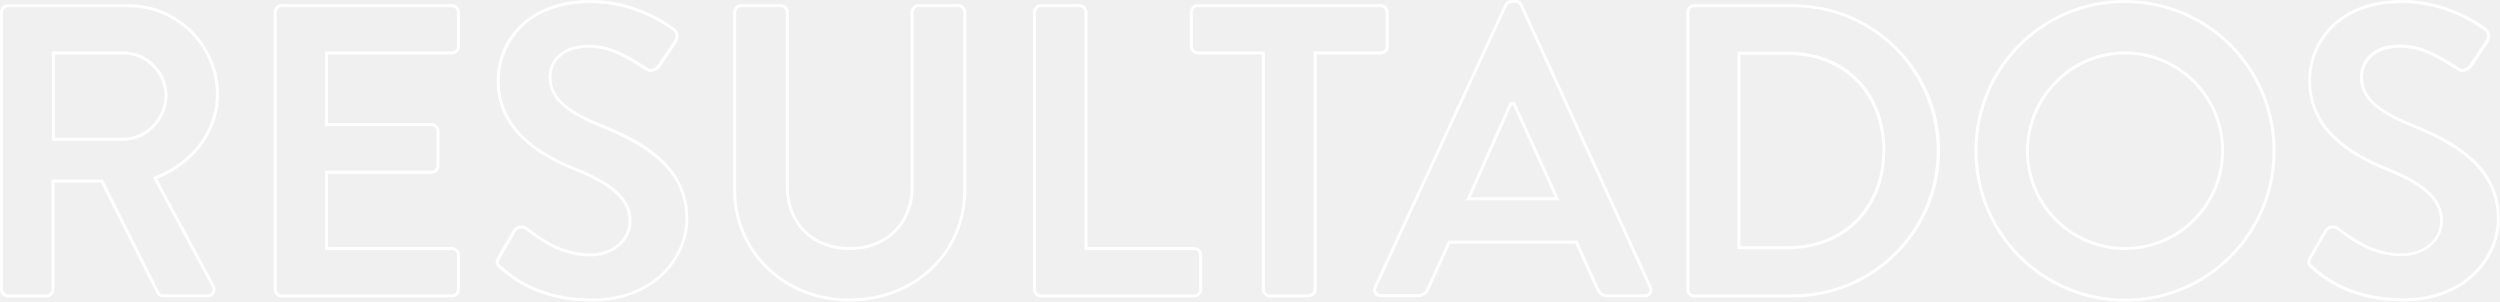
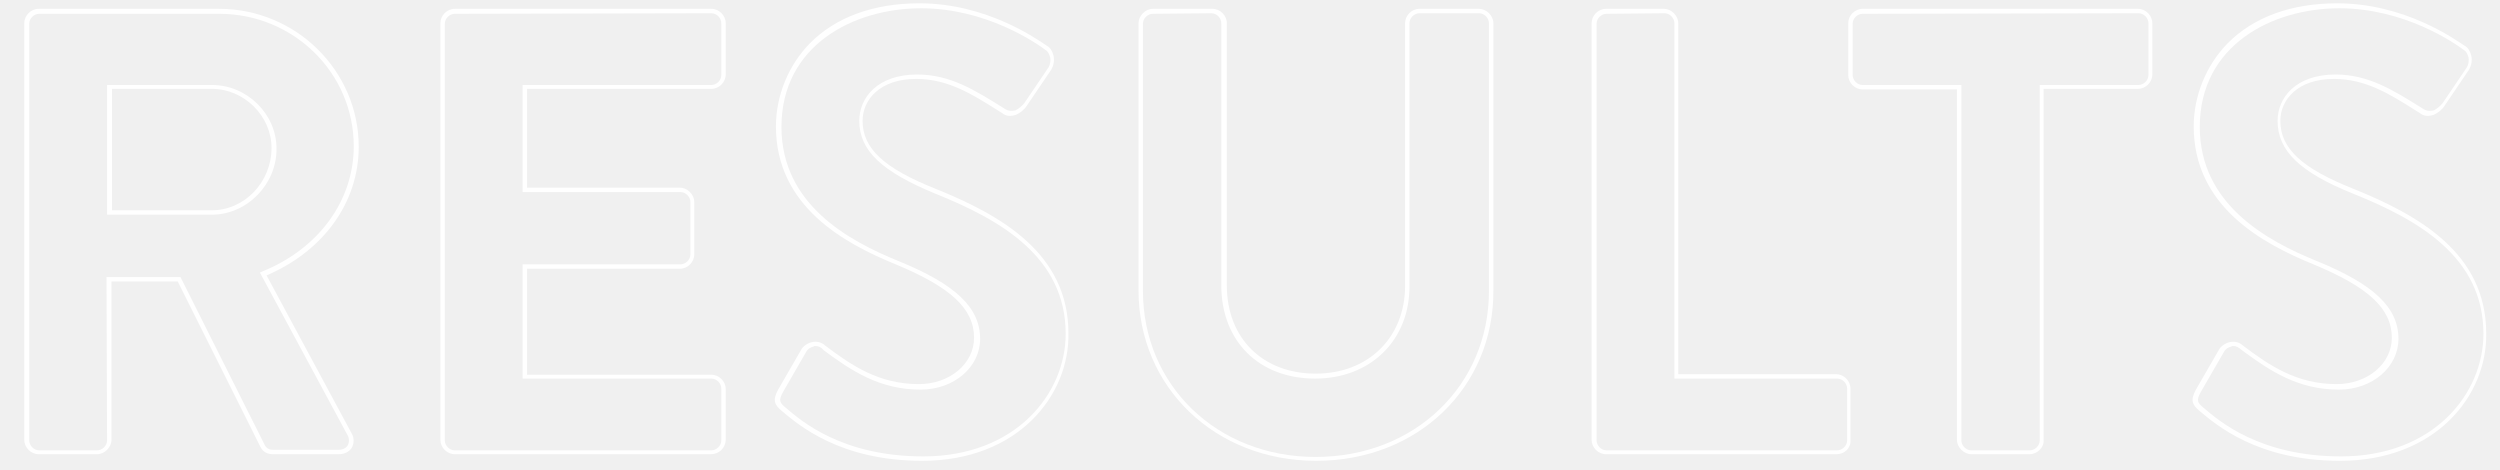
- <svg xmlns="http://www.w3.org/2000/svg" viewBox="0 0 829.25 100">
-   <defs>
-     <style>.cls-1{fill:#fff;}</style>
-   </defs>
-   <g id="Layer_2" data-name="Layer 2">
-     <g id="Layer_2-2" data-name="Layer 2">
-       <path class="cls-1" d="M42.36,2.39A29.11,29.11,0,0,1,71.64,31.25C71.64,43,64,53.43,51.71,58.38l-1,.42.53,1,19,35.28a1.83,1.83,0,0,1,0,1.81,1.65,1.65,0,0,1-1.51.74H54.17a1.36,1.36,0,0,1-1.33-.7L34.37,60.11l-.28-.55h-17V96a1.73,1.73,0,0,1-1.64,1.64H2.64A1.64,1.64,0,0,1,1,96V4A1.64,1.64,0,0,1,2.64,2.39H42.36M17.2,46.69H40.83c8,0,14.75-6.94,14.75-15.16A14.8,14.8,0,0,0,40.83,17.06H17.2V46.69M42.36,1.39H2.64A2.64,2.64,0,0,0,0,4V96a2.64,2.64,0,0,0,2.64,2.64H15.42A2.73,2.73,0,0,0,18.06,96V60.56H33.47l18.47,36.8a2.39,2.39,0,0,0,2.23,1.25H68.75a2.63,2.63,0,0,0,2.36-4l-19-35.27C64.17,54.44,72.64,44,72.64,31.25A30.08,30.08,0,0,0,42.36,1.39ZM18.2,45.69V18.06H40.83A13.82,13.82,0,0,1,54.58,31.53c0,7.78-6.39,14.16-13.75,14.16Z" />
-       <path class="cls-1" d="M149.94,2.39A1.64,1.64,0,0,1,151.58,4V15.42a1.65,1.65,0,0,1-1.64,1.64H107.83V41.83h35.3a1.72,1.72,0,0,1,1.64,1.64V55a1.64,1.64,0,0,1-1.64,1.64h-35.3v26.3h42.11a1.65,1.65,0,0,1,1.64,1.64V96a1.64,1.64,0,0,1-1.64,1.64H93.41A1.64,1.64,0,0,1,91.77,96V4a1.64,1.64,0,0,1,1.64-1.64h56.53m0-1H93.41A2.64,2.64,0,0,0,90.77,4V96a2.64,2.64,0,0,0,2.64,2.64h56.53A2.64,2.64,0,0,0,152.58,96V84.58a2.64,2.64,0,0,0-2.64-2.64H108.83V57.64h34.3A2.64,2.64,0,0,0,145.77,55V43.47a2.73,2.73,0,0,0-2.64-2.64h-34.3V18.06h41.11a2.64,2.64,0,0,0,2.64-2.64V4a2.64,2.64,0,0,0-2.64-2.64Z" />
-       <path class="cls-1" d="M196,1c14.32,0,25.15,7.58,27.18,9.11l0,0,0,0a2,2,0,0,1,.82,1.32,2.45,2.45,0,0,1-.3,1.85l-5.28,7.92a3.44,3.44,0,0,1-2.56,1.67,1.67,1.67,0,0,1-.94-.29L214,22c-5.56-3.52-11.32-7.15-18.8-7.15-9.14,0-13.23,5.39-13.23,10.73,0,6.78,4.93,11.55,17,16.48,14,5.65,28.4,13.68,28.4,30.46,0,12.85-10.84,26.5-30.94,26.5-17.62,0-26.55-7.69-29.93-10.61-1-.84-1.44-1.15-.46-2.89l5-8.61a2.1,2.1,0,0,1,1.89-1.11,2.23,2.23,0,0,1,1.36.43c6.14,4.65,12.41,8.82,21.57,8.82,7.65,0,13.64-5.14,13.64-11.7,0-7.15-5.46-12.41-18.26-17.59-10.94-4.42-25.49-12.25-25.49-29.07A24.75,24.75,0,0,1,172.8,9.4C178.22,3.9,186.24,1,196,1m0-1c-22.08,0-31.25,14.31-31.25,26.67,0,16.39,13.06,24.72,26.11,30,11.67,4.72,17.64,9.58,17.64,16.66,0,6-5.42,10.7-12.64,10.7-9,0-15.28-4.31-21-8.61a3.2,3.2,0,0,0-2-.64,3.11,3.11,0,0,0-2.76,1.61l-5,8.61c-1.25,2.22-.7,3.06.69,4.17,4,3.47,13.06,10.83,30.56,10.83,19.58,0,31.94-13.19,31.94-27.5,0-17.92-15.55-26-29-31.39-11.25-4.58-16.39-9-16.39-15.55,0-5.28,4.31-9.73,12.23-9.73,7.64,0,13.33,3.89,19.3,7.64a2.64,2.64,0,0,0,1.47.45,4.39,4.39,0,0,0,3.39-2.11l5.28-7.92a3.43,3.43,0,0,0-.83-4.58C221,7.22,210.16,0,196,0Z" />
-       <path class="cls-1" d="M317.9,2.39A1.72,1.72,0,0,1,319.54,4V62.92c0,20.57-16.23,36.08-37.75,36.08A38.38,38.38,0,0,1,255,88.65a35.27,35.27,0,0,1-10.82-25.73V4a1.73,1.73,0,0,1,1.64-1.64H259A1.64,1.64,0,0,1,260.65,4V61.94c0,12.37,8.7,21,21.14,21s21.28-8.57,21.28-20.86V4a1.64,1.64,0,0,1,1.64-1.64H317.9m0-1H304.71A2.64,2.64,0,0,0,302.07,4V62.08c0,11.67-8.19,19.86-20.28,19.86s-20.14-8.19-20.14-20V4A2.63,2.63,0,0,0,259,1.39h-13.2A2.73,2.73,0,0,0,243.18,4V62.92C243.18,84,260,100,281.79,100s38.75-16,38.75-37.08V4a2.73,2.73,0,0,0-2.64-2.64Z" />
-       <path class="cls-1" d="M358.08,2.39A1.73,1.73,0,0,1,359.72,4V82.94h36.42a1.64,1.64,0,0,1,1.63,1.64V96a1.64,1.64,0,0,1-1.63,1.64H345.3A1.64,1.64,0,0,1,343.66,96V4a1.64,1.64,0,0,1,1.64-1.64h12.78m0-1H345.3A2.64,2.64,0,0,0,342.66,4V96a2.64,2.64,0,0,0,2.64,2.64h50.84A2.63,2.63,0,0,0,398.77,96V84.58a2.63,2.63,0,0,0-2.63-2.64H360.72V4a2.73,2.73,0,0,0-2.64-2.64Z" />
-       <path class="cls-1" d="M458,2.39A1.64,1.64,0,0,1,459.62,4V15.42A1.65,1.65,0,0,1,458,17.06H435.73V96a1.73,1.73,0,0,1-1.64,1.64H421.18A1.73,1.73,0,0,1,419.53,96V17.06H397.29a1.64,1.64,0,0,1-1.64-1.64V4a1.64,1.64,0,0,1,1.64-1.64H458m0-1H397.29A2.64,2.64,0,0,0,394.65,4V15.42a2.64,2.64,0,0,0,2.64,2.64h21.24V96a2.74,2.74,0,0,0,2.65,2.64h12.91A2.73,2.73,0,0,0,436.73,96V18.06H458a2.64,2.64,0,0,0,2.64-2.64V4A2.64,2.64,0,0,0,458,1.39Z" />
-       <path class="cls-1" d="M502.7,1a1.37,1.37,0,0,1,1.45.94l42.78,93.48a1.57,1.57,0,0,1,0,1.52,1.63,1.63,0,0,1-1.43.67H533.39c-1.57,0-2.27-.5-3.11-2.19l-6.81-15-.26-.59H480.39l-.27.59-6.82,15a3.2,3.2,0,0,1-3.1,2.15H458.11a1.63,1.63,0,0,1-1.43-.67,1.6,1.6,0,0,1,0-1.52L499.84,2a1.5,1.5,0,0,1,1.47-1h1.39M486.3,66.42h31L516.66,65,502.78,34.45l-.27-.59H500.8l-.26.59L486.92,65l-.62,1.41M502.7,0h-1.39A2.48,2.48,0,0,0,499,1.53L455.75,95a2.45,2.45,0,0,0,2.36,3.61H470.2a4.2,4.2,0,0,0,4-2.78l6.8-15h41.53l6.81,15c1,2,1.94,2.78,4,2.78h12.09A2.45,2.45,0,0,0,547.84,95L505.06,1.53A2.35,2.35,0,0,0,502.7,0ZM487.84,65.42l13.61-30.56h.42l13.88,30.56Z" />
-       <path class="cls-1" d="M594.79,2.39a47.61,47.61,0,1,1,0,95.22H561.87A1.61,1.61,0,0,1,560.38,96V4a1.61,1.61,0,0,1,1.49-1.64h32.92m-18.5,80.28h16.83c19,0,32.25-13.49,32.25-32.81s-13.26-32.67-32.25-32.67H576.29V82.67m18.5-81.28H561.87A2.61,2.61,0,0,0,559.38,4V96a2.61,2.61,0,0,0,2.49,2.64h32.92a48.81,48.81,0,0,0,48.75-48.75c0-26.67-21.94-48.47-48.75-48.47Zm-17.5,80.28V18.19h15.83c18.06,0,31.25,12.78,31.25,31.67s-13.19,31.81-31.25,31.81Z" />
-       <path class="cls-1" d="M704.8,1a48.91,48.91,0,0,1,49,49.14,48.93,48.93,0,1,1-97.86,0,49,49,0,0,1,14.22-34.78A48.43,48.43,0,0,1,704.8,1m0,81.94a32.94,32.94,0,0,0,0-65.88,32.41,32.41,0,0,0-23.18,9.77A32.87,32.87,0,0,0,704.8,82.94M704.8,0a49.79,49.79,0,0,0-49.86,50.14,49.93,49.93,0,0,0,99.86,0A49.91,49.91,0,0,0,704.8,0Zm0,81.94A31.89,31.89,0,0,1,673,50.14c0-17.5,14.31-32.08,31.81-32.08a31.94,31.94,0,1,1,0,63.88Z" />
-       <path class="cls-1" d="M796.89,1c14.32,0,25.15,7.58,27.18,9.11l0,0,0,0a2,2,0,0,1,.82,1.32,2.45,2.45,0,0,1-.3,1.85l-5.28,7.92a3.42,3.42,0,0,1-2.56,1.67,1.62,1.62,0,0,1-.93-.29l-1-.65c-5.56-3.52-11.32-7.15-18.8-7.15-9.14,0-13.23,5.39-13.23,10.73,0,6.78,4.93,11.55,17,16.48,14,5.65,28.4,13.68,28.4,30.46,0,12.85-10.84,26.5-30.94,26.5-17.62,0-26.54-7.69-29.93-10.61-1-.84-1.44-1.15-.46-2.89l5-8.61a2.1,2.1,0,0,1,1.89-1.11,2.23,2.23,0,0,1,1.36.43c6.14,4.65,12.41,8.82,21.57,8.82,7.65,0,13.64-5.14,13.64-11.7,0-7.15-5.46-12.41-18.26-17.59-10.94-4.42-25.49-12.25-25.49-29.07A24.75,24.75,0,0,1,773.7,9.4C779.12,3.9,787.14,1,796.89,1m0-1c-22.08,0-31.25,14.31-31.25,26.67,0,16.39,13.06,24.72,26.11,30,11.67,4.72,17.64,9.58,17.64,16.66,0,6-5.41,10.7-12.64,10.7-9,0-15.28-4.31-21-8.61a3.2,3.2,0,0,0-2-.64,3.11,3.11,0,0,0-2.76,1.61l-5,8.61c-1.25,2.22-.7,3.06.69,4.17,4,3.47,13.06,10.83,30.56,10.83,19.58,0,31.94-13.19,31.94-27.5,0-17.92-15.55-26-29-31.39-11.25-4.58-16.39-9-16.39-15.55,0-5.28,4.31-9.73,12.23-9.73,7.64,0,13.33,3.89,19.3,7.64a2.64,2.64,0,0,0,1.47.45,4.43,4.43,0,0,0,3.4-2.11l5.27-7.92a3.43,3.43,0,0,0-.83-4.58C821.89,7.22,811.06,0,796.89,0Z" />
-     </g>
+ <svg xmlns="http://www.w3.org/2000/svg" version="1.1" id="Layer_1" x="0px" y="0px" viewBox="0 0 453 85" style="enable-background:new 0 0 453 85;" xml:space="preserve">
+   <style type="text/css">
+ 	.st0{fill:#FFFFFF;}
+ </style>
+   <g>
+     <path class="st0" d="M61.4,82.3h-12c-1.4,0-2-0.9-2.2-1.3l-15-30h-12v28.7c0,1.3-1.2,2.6-2.6,2.6H7c-1.4,0-2.6-1.2-2.6-2.6V4.2   c0-1.4,1.2-2.6,2.6-2.6h32.7c13.9,0,25.3,11.2,25.3,25c0,10.1-6.4,18.9-16.7,23.3l15.4,28.6c0.5,0.8,0.5,1.9,0,2.7   C63.2,81.9,62.4,82.3,61.4,82.3z M19.3,50.2h13.4L48,80.7c0.1,0.2,0.5,0.8,1.4,0.8h12c0.7,0,1.3-0.3,1.6-0.8c0.3-0.5,0.3-1.3,0-1.8   L47.1,49.4l0.4-0.2c10.2-4.1,16.6-12.8,16.6-22.7c0-13.3-10.9-24-24.4-24H7.1c-0.9,0-1.8,0.8-1.8,1.8v75.5c0,0.9,0.8,1.8,1.8,1.8   h10.5c0.9,0,1.8-0.8,1.8-1.8L19.3,50.2L19.3,50.2z M38.4,38.9h-19V15.4h19c6.4,0,11.7,5.3,11.7,11.5C50.2,33.3,44.8,38.9,38.4,38.9   z M20.3,38.1h18.1c5.9,0,10.8-5.1,10.8-11.3c0-5.8-5-10.7-10.8-10.7H20.3V38.1z" />
+     <path class="st0" d="M128.8,82.3H82.4c-1.4,0-2.6-1.2-2.6-2.6V4.2c0-1.4,1.2-2.6,2.6-2.6h46.5c1.4,0,2.6,1.2,2.6,2.6v9.3   c0,1.4-1.2,2.6-2.6,2.6H95.5V34h27.7c1.3,0,2.6,1.2,2.6,2.6v9.5c0,1.4-1.2,2.6-2.6,2.6H95.5v19.2h33.4c1.4,0,2.6,1.2,2.6,2.6v9.3   C131.4,81.2,130.3,82.3,128.8,82.3z M82.4,2.5c-0.9,0-1.8,0.8-1.8,1.8v75.5c0,0.9,0.8,1.8,1.8,1.8h46.5c0.9,0,1.8-0.8,1.8-1.8v-9.4   c0-0.9-0.8-1.8-1.8-1.8H94.7V47.9h28.6c0.9,0,1.8-0.8,1.8-1.8v-9.5c0-0.9-0.8-1.8-1.8-1.8H94.7V15.4h34.2c0.9,0,1.8-0.8,1.8-1.8   V4.2c0-0.9-0.8-1.8-1.8-1.8L82.4,2.5L82.4,2.5z" />
+     <path class="st0" d="M167.1,83.5c-15,0-22.5-6.6-25.4-9c-1.3-1.1-1.8-1.9-0.7-3.9l4.1-7.1c0.4-0.8,1.2-1.3,2-1.5s1.8,0,2.4,0.6   c4.9,3.7,9.8,7,17,7c5.6,0,10-3.7,10-8.4c0-5.3-4.3-9.2-14.2-13.3c-9.3-3.8-21.7-10.5-21.7-25c0-5.6,2.3-11.1,6.1-15   c4.7-4.8,11.6-7.3,19.9-7.3c12.2,0,21.3,6.5,23.1,7.7c0.6,0.3,1,1,1.2,1.8c0.2,0.9,0,1.8-0.4,2.5l-4.4,6.5c-0.5,0.8-1.3,1.4-2,1.7   c-0.9,0.3-1.8,0.3-2.5-0.3l-0.8-0.5c-4.6-2.9-9-5.7-14.8-5.7c-6.6,0-9.7,3.8-9.7,7.6c0,5,3.9,8.6,13.2,12.3   c11.9,4.8,24.1,11.7,24.1,26.2C193.8,71.7,184.4,83.5,167.1,83.5z M147.8,62.7c-0.2,0-0.3,0-0.4,0.1c-0.4,0.1-1,0.3-1.4,1.1   l-4.1,7.1c-0.9,1.6-0.6,2,0.5,2.9l0,0c2.8,2.4,10.2,8.8,24.9,8.8c16.8,0,25.8-11.4,25.8-22.2c0-14-11.9-20.7-23.6-25.4   c-9.7-4-13.8-7.8-13.8-13.2c0-4.2,3.3-8.4,10.5-8.4c6,0,10.5,2.9,15.2,5.8l0.8,0.5c0.7,0.4,1.3,0.3,1.8,0.2   c0.6-0.3,1.2-0.8,1.6-1.3l4.4-6.5c0.3-0.5,0.4-1.2,0.3-1.8c-0.2-0.6-0.4-1.1-0.8-1.3c-1.7-1.3-10.8-7.6-22.6-7.6   c-12.2,0-25.3,6.7-25.3,21.5c0,14,12.1,20.6,21.2,24.3c10.3,4.2,14.8,8.4,14.8,14.1c0,5.1-4.7,9.2-10.8,9.2   c-7.4,0-12.5-3.4-17.5-7.1C148.8,62.9,148.3,62.7,147.8,62.7z" />
+     <path class="st0" d="M238.5,83.5c-18.3,0-32.2-13.3-32.2-30.9V4.2c0-1.3,1.2-2.6,2.6-2.6h10.8c1.4,0,2.6,1.2,2.6,2.6v47.5   c0,9.6,6.5,16,16.1,16s16.2-6.6,16.2-15.9V4.2c0-1.4,1.2-2.6,2.6-2.6H268c1.3,0,2.6,1.2,2.6,2.6v48.4   C270.7,70.2,256.9,83.5,238.5,83.5z M208.9,2.5c-0.9,0-1.8,0.8-1.8,1.8v48.4c0,17.1,13.4,30.1,31.3,30.1s31.4-12.9,31.4-30.1V4.2   c0-0.9-0.8-1.8-1.8-1.8h-10.8c-0.9,0-1.8,0.8-1.8,1.8v47.7c0,9.8-7.1,16.7-17.1,16.7c-10.2,0-17-6.8-17-16.9V4.2   c0-0.9-0.8-1.8-1.8-1.8L208.9,2.5L208.9,2.5z" />
+     <path class="st0" d="M332.8,82.3H291c-1.4,0-2.6-1.2-2.6-2.6V4.2c0-1.4,1.2-2.6,2.6-2.6h10.5c1.3,0,2.6,1.2,2.6,2.6v63.6h28.6   c1.4,0,2.6,1.2,2.6,2.6v9.4C335.4,81.2,334.2,82.3,332.8,82.3z M291.1,2.5c-0.9,0-1.8,0.8-1.8,1.8v75.5c0,0.9,0.8,1.8,1.8,1.8h41.8   c0.9,0,1.8-0.8,1.8-1.8v-9.4c0-0.9-0.8-1.8-1.8-1.8h-29.5V4.2c0-0.9-0.8-1.8-1.8-1.8L291.1,2.5L291.1,2.5z" />
+     <path class="st0" d="M367.8,82.3h-10.6c-1.3,0-2.6-1.2-2.6-2.6V16.2h-17.1c-1.4,0-2.6-1.2-2.6-2.6V4.2c0-1.4,1.2-2.6,2.6-2.6h49.9   c1.4,0,2.6,1.2,2.6,2.6v9.3c0,1.4-1.2,2.6-2.6,2.6h-17.1v63.7C370.4,81.1,369.1,82.3,367.8,82.3z M337.5,2.5   c-0.9,0-1.8,0.8-1.8,1.8v9.3c0,0.9,0.8,1.8,1.8,1.8h17.9v64.4c0,0.9,0.8,1.8,1.8,1.8h10.6c0.9,0,1.8-0.8,1.8-1.8V15.4h17.9   c0.9,0,1.8-0.8,1.8-1.8V4.2c0-0.9-0.8-1.8-1.8-1.8L337.5,2.5L337.5,2.5z" />
+     <path class="st0" d="M424,83.5c-15,0-22.5-6.6-25.4-9c-1.3-1.1-1.8-1.9-0.7-3.9l4.1-7.1c0.4-0.8,1.2-1.3,2-1.5s1.8,0,2.4,0.6   c4.9,3.7,9.8,7,17,7c5.6,0,10-3.7,10-8.4c0-5.3-4.3-9.2-14.2-13.3c-9.3-3.8-21.7-10.5-21.7-25c0-5.6,2.3-11.1,6.1-15   c4.7-4.8,11.6-7.3,19.9-7.3c12.2,0,21.3,6.5,23.1,7.7c0.6,0.3,1,1,1.2,1.8c0.2,0.9,0,1.8-0.4,2.5l-4.4,6.5c-0.5,0.8-1.3,1.4-2,1.7   c-0.9,0.3-1.8,0.3-2.5-0.3l-0.8-0.5c-4.6-2.9-9-5.7-14.8-5.7c-6.6,0-9.7,3.8-9.7,7.6c0,5,3.9,8.6,13.2,12.3   c11.9,4.8,24.1,11.7,24.1,26.2C450.7,71.7,441.3,83.5,424,83.5z M404.7,62.7c-0.2,0-0.3,0-0.4,0.1c-0.4,0.1-1,0.3-1.4,1.1l-4.1,7.1   c-0.9,1.6-0.6,2,0.5,2.9l0,0c2.8,2.4,10.2,8.8,24.9,8.8c16.8,0,25.8-11.4,25.8-22.2c0-14-11.9-20.7-23.6-25.4   c-9.7-3.9-13.7-7.8-13.7-13.2c0-4.2,3.3-8.4,10.5-8.4c6,0,10.5,2.9,15.2,5.8l0.8,0.5c0.7,0.4,1.3,0.3,1.8,0.2   c0.6-0.3,1.2-0.8,1.6-1.3l4.4-6.5c0.3-0.5,0.4-1.2,0.3-1.8c-0.2-0.6-0.4-1.1-0.8-1.3c-1.7-1.3-10.8-7.6-22.6-7.6   c-12.2,0-25.3,6.7-25.3,21.5c0,14,12.1,20.6,21.2,24.3c10.3,4.2,14.8,8.4,14.8,14.1c0,5.1-4.7,9.2-10.8,9.2   c-7.4,0-12.5-3.4-17.5-7.1C405.6,62.9,405.2,62.7,404.7,62.7z" />
  </g>
</svg>
